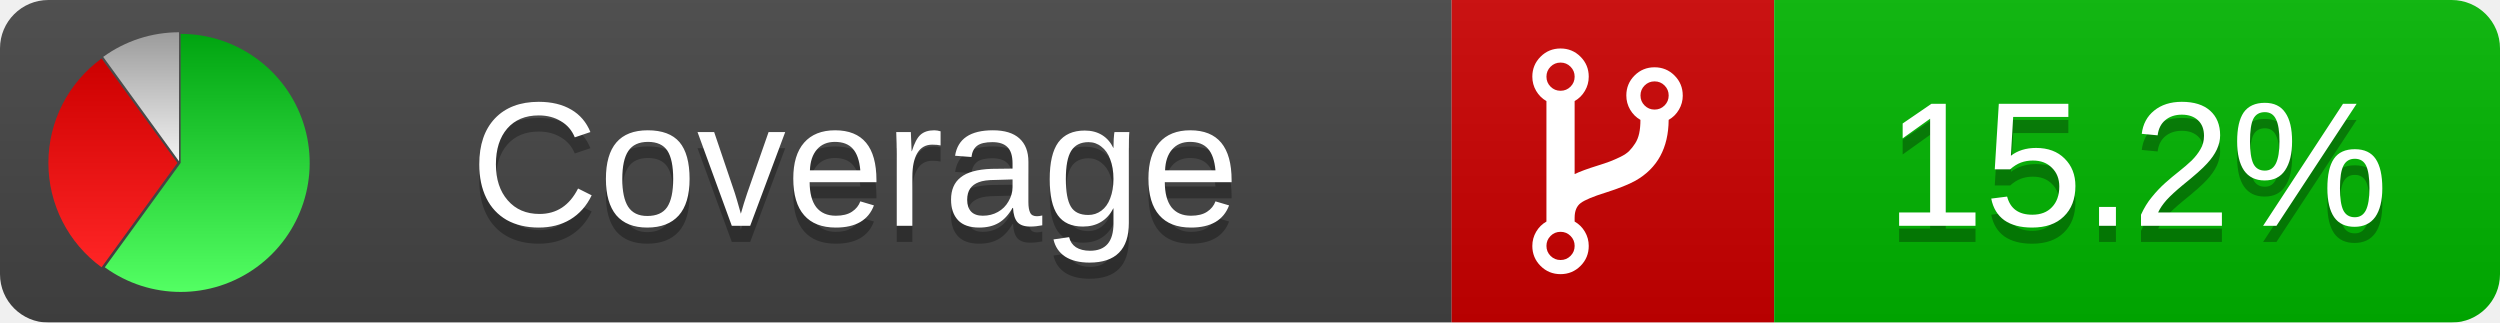
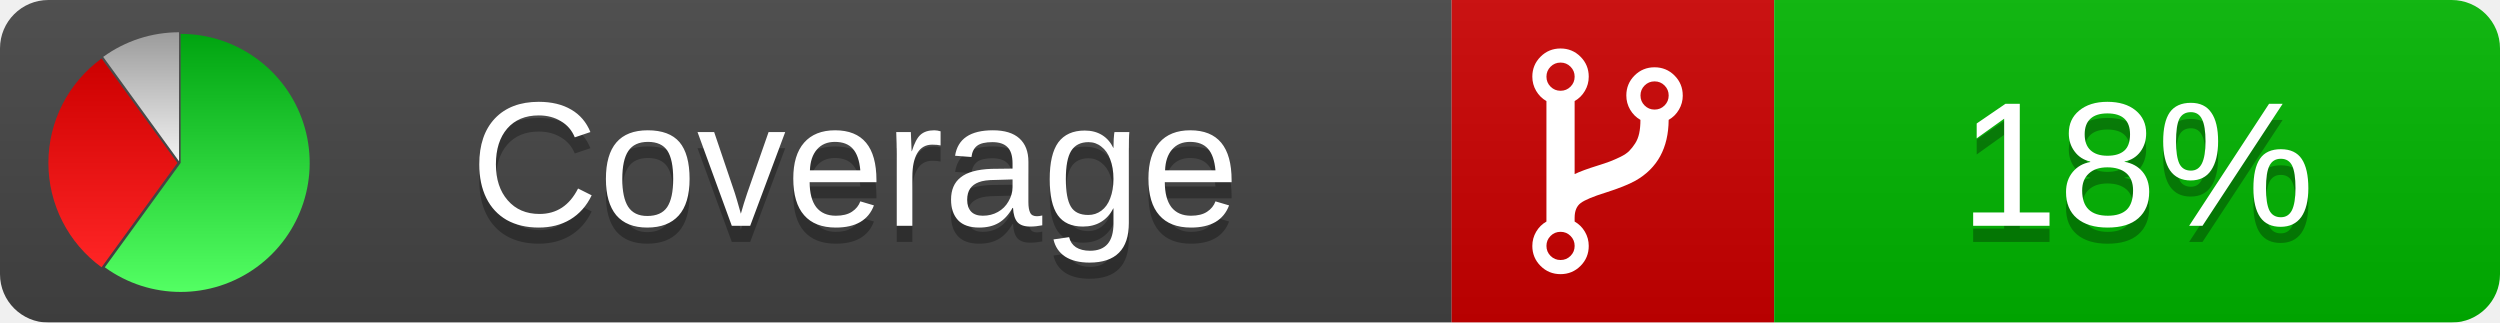
<svg xmlns="http://www.w3.org/2000/svg" xmlns:xlink="http://www.w3.org/1999/xlink" width="155" height="20">
  <style type="text/css">
          
            @keyframes fadeout {
              0 % { visibility: visible; opacity: 1; }
              40% { visibility: visible; opacity: 1; }
              50% { visibility: hidden; opacity: 0; }
              90% { visibility: hidden; opacity: 0; }
              100% { visibility: visible; opacity: 1; }
            }
            @keyframes fadein {
              0% { visibility: hidden; opacity: 0; }
              40% { visibility: hidden; opacity: 0; }
              50% { visibility: visible; opacity: 1; }
              90% { visibility: visible; opacity: 1; }
              100% { visibility: hidden; opacity: 0; }
            }
            .linecoverage {
                animation-duration: 10s;
                animation-name: fadeout;
                animation-iteration-count: infinite;
            }
            .branchcoverage {
                animation-duration: 10s;
                animation-name: fadein;
                animation-iteration-count: infinite;
            }
          
    </style>
  <defs>
    <linearGradient id="gradient" x2="0" y2="100%">
      <stop offset="0" stop-color="#bbb" stop-opacity=".1" />
      <stop offset="1" stop-opacity=".1" />
    </linearGradient>
    <linearGradient id="green" x2="0" y2="100%">
      <stop offset="0" stop-color="#00A410" />
      <stop offset="1" stop-color="#53FF63" />
    </linearGradient>
    <linearGradient id="red" x2="0" y2="100%">
      <stop offset="0" stop-color="#C00" />
      <stop offset="1" stop-color="#FF2525" />
    </linearGradient>
    <linearGradient id="gray" x2="0" y2="100%">
      <stop offset="0" stop-color="#9B9B9B" />
      <stop offset="1" stop-color="#F3F3F3" />
    </linearGradient>
    <mask id="mask">
      <rect width="155" height="20" rx="3" fill="#fff" />
    </mask>
    <g id="icon">
      <path style="fill:url(#green);" d="M205,202.5 l0,-200 a200,200 0 1,1 -117.558,361.803 z" />
      <path style="fill:url(#red);" d="M200,202.5 l-117.558,161.803 a200,200 0 0,1 0,-323.607 z" />
      <path style="fill:url(#gray);" d="M202.5,200 l-117.558,-161.803 a200,200 0 0,1 117.558,-38.196 z" />
    </g>
  </defs>
  <g mask="url(#mask)">
    <rect x="0" y="0" width="90" height="20" fill="#444" />
    <rect x="90" y="0" width="20" height="20" fill="#c00" />
    <rect x="110" y="0" width="45" height="20" fill="#00B600" />
    <rect x="0" y="0" width="155" height="20" fill="url(#gradient)" />
  </g>
  <g>
    <path class="" fill="#fff" d="m 97.628,15.247 q 0,-0.364 -0.255,-0.619 -0.255,-0.255 -0.619,-0.255 -0.364,0 -0.619,0.255 -0.255,0.255 -0.255,0.619 0,0.364 0.255,0.619 0.255,0.255 0.619,0.255 0.364,0 0.619,-0.255 0.255,-0.255 0.255,-0.619 z m 0,-10.493 q 0,-0.364 -0.255,-0.619 -0.255,-0.255 -0.619,-0.255 -0.364,0 -0.619,0.255 -0.255,0.255 -0.255,0.619 0,0.364 0.255,0.619 0.255,0.255 0.619,0.255 0.364,0 0.619,-0.255 0.255,-0.255 0.255,-0.619 z m 5.83,1.166 q 0,-0.364 -0.255,-0.619 -0.255,-0.255 -0.619,-0.255 -0.364,0 -0.619,0.255 -0.255,0.255 -0.255,0.619 0,0.364 0.255,0.619 0.255,0.255 0.619,0.255 0.364,0 0.619,-0.255 0.255,-0.255 0.255,-0.619 z m 0.874,0 q 0,0.474 -0.237,0.879 -0.237,0.405 -0.638,0.633 -0.018,2.614 -2.059,3.771 -0.619,0.346 -1.849,0.738 -1.166,0.364 -1.544,0.647 -0.378,0.282 -0.378,0.911 l 0,0.237 q 0.401,0.228 0.638,0.633 0.237,0.405 0.237,0.879 0,0.729 -0.51,1.239 -0.51,0.51 -1.239,0.51 -0.729,0 -1.239,-0.51 -0.51,-0.51 -0.51,-1.239 0,-0.474 0.237,-0.879 0.237,-0.405 0.638,-0.633 l 0,-7.469 q -0.401,-0.228 -0.638,-0.633 -0.237,-0.405 -0.237,-0.879 0,-0.729 0.51,-1.239 0.51,-0.51 1.239,-0.51 0.729,0 1.239,0.51 0.51,0.51 0.51,1.239 0,0.474 -0.237,0.879 -0.237,0.405 -0.638,0.633 l 0,4.527 q 0.492,-0.237 1.403,-0.519 0.501,-0.155 0.797,-0.269 0.296,-0.114 0.642,-0.282 0.346,-0.169 0.537,-0.36 0.191,-0.191 0.369,-0.465 0.178,-0.273 0.255,-0.633 0.077,-0.36 0.077,-0.833 -0.401,-0.228 -0.638,-0.633 -0.237,-0.405 -0.237,-0.879 0,-0.729 0.51,-1.239 0.51,-0.51 1.239,-0.51 0.729,0 1.239,0.51 0.51,0.51 0.51,1.239 z" />
  </g>
  <g fill="#fff" text-anchor="middle" font-family="Verdana,Arial,Geneva,sans-serif" font-size="11">
    <a xlink:href="https://github.com/danielpalme/ReportGenerator" target="_top">
      <use xlink:href="#icon" transform="translate(3,2) scale(.04)" />
    </a>
    <text x="53" y="15" fill="#010101" fill-opacity=".3">Coverage</text>
    <text x="53" y="14" fill="#fff">Coverage</text>
-     <text class="" x="132.5" y="15" fill="#010101" fill-opacity=".3">15.2%</text>
-     <text class="" x="132.5" y="14">15.2%</text>
+     <text class="" x="132.5" y="15" fill="#010101" fill-opacity=".3">18%</text>
+     <text class="" x="132.5" y="14">18%</text>
  </g>
  <g>
    <rect class="" x="90" y="0" width="65" height="20" fill-opacity="0" />
  </g>
</svg>
